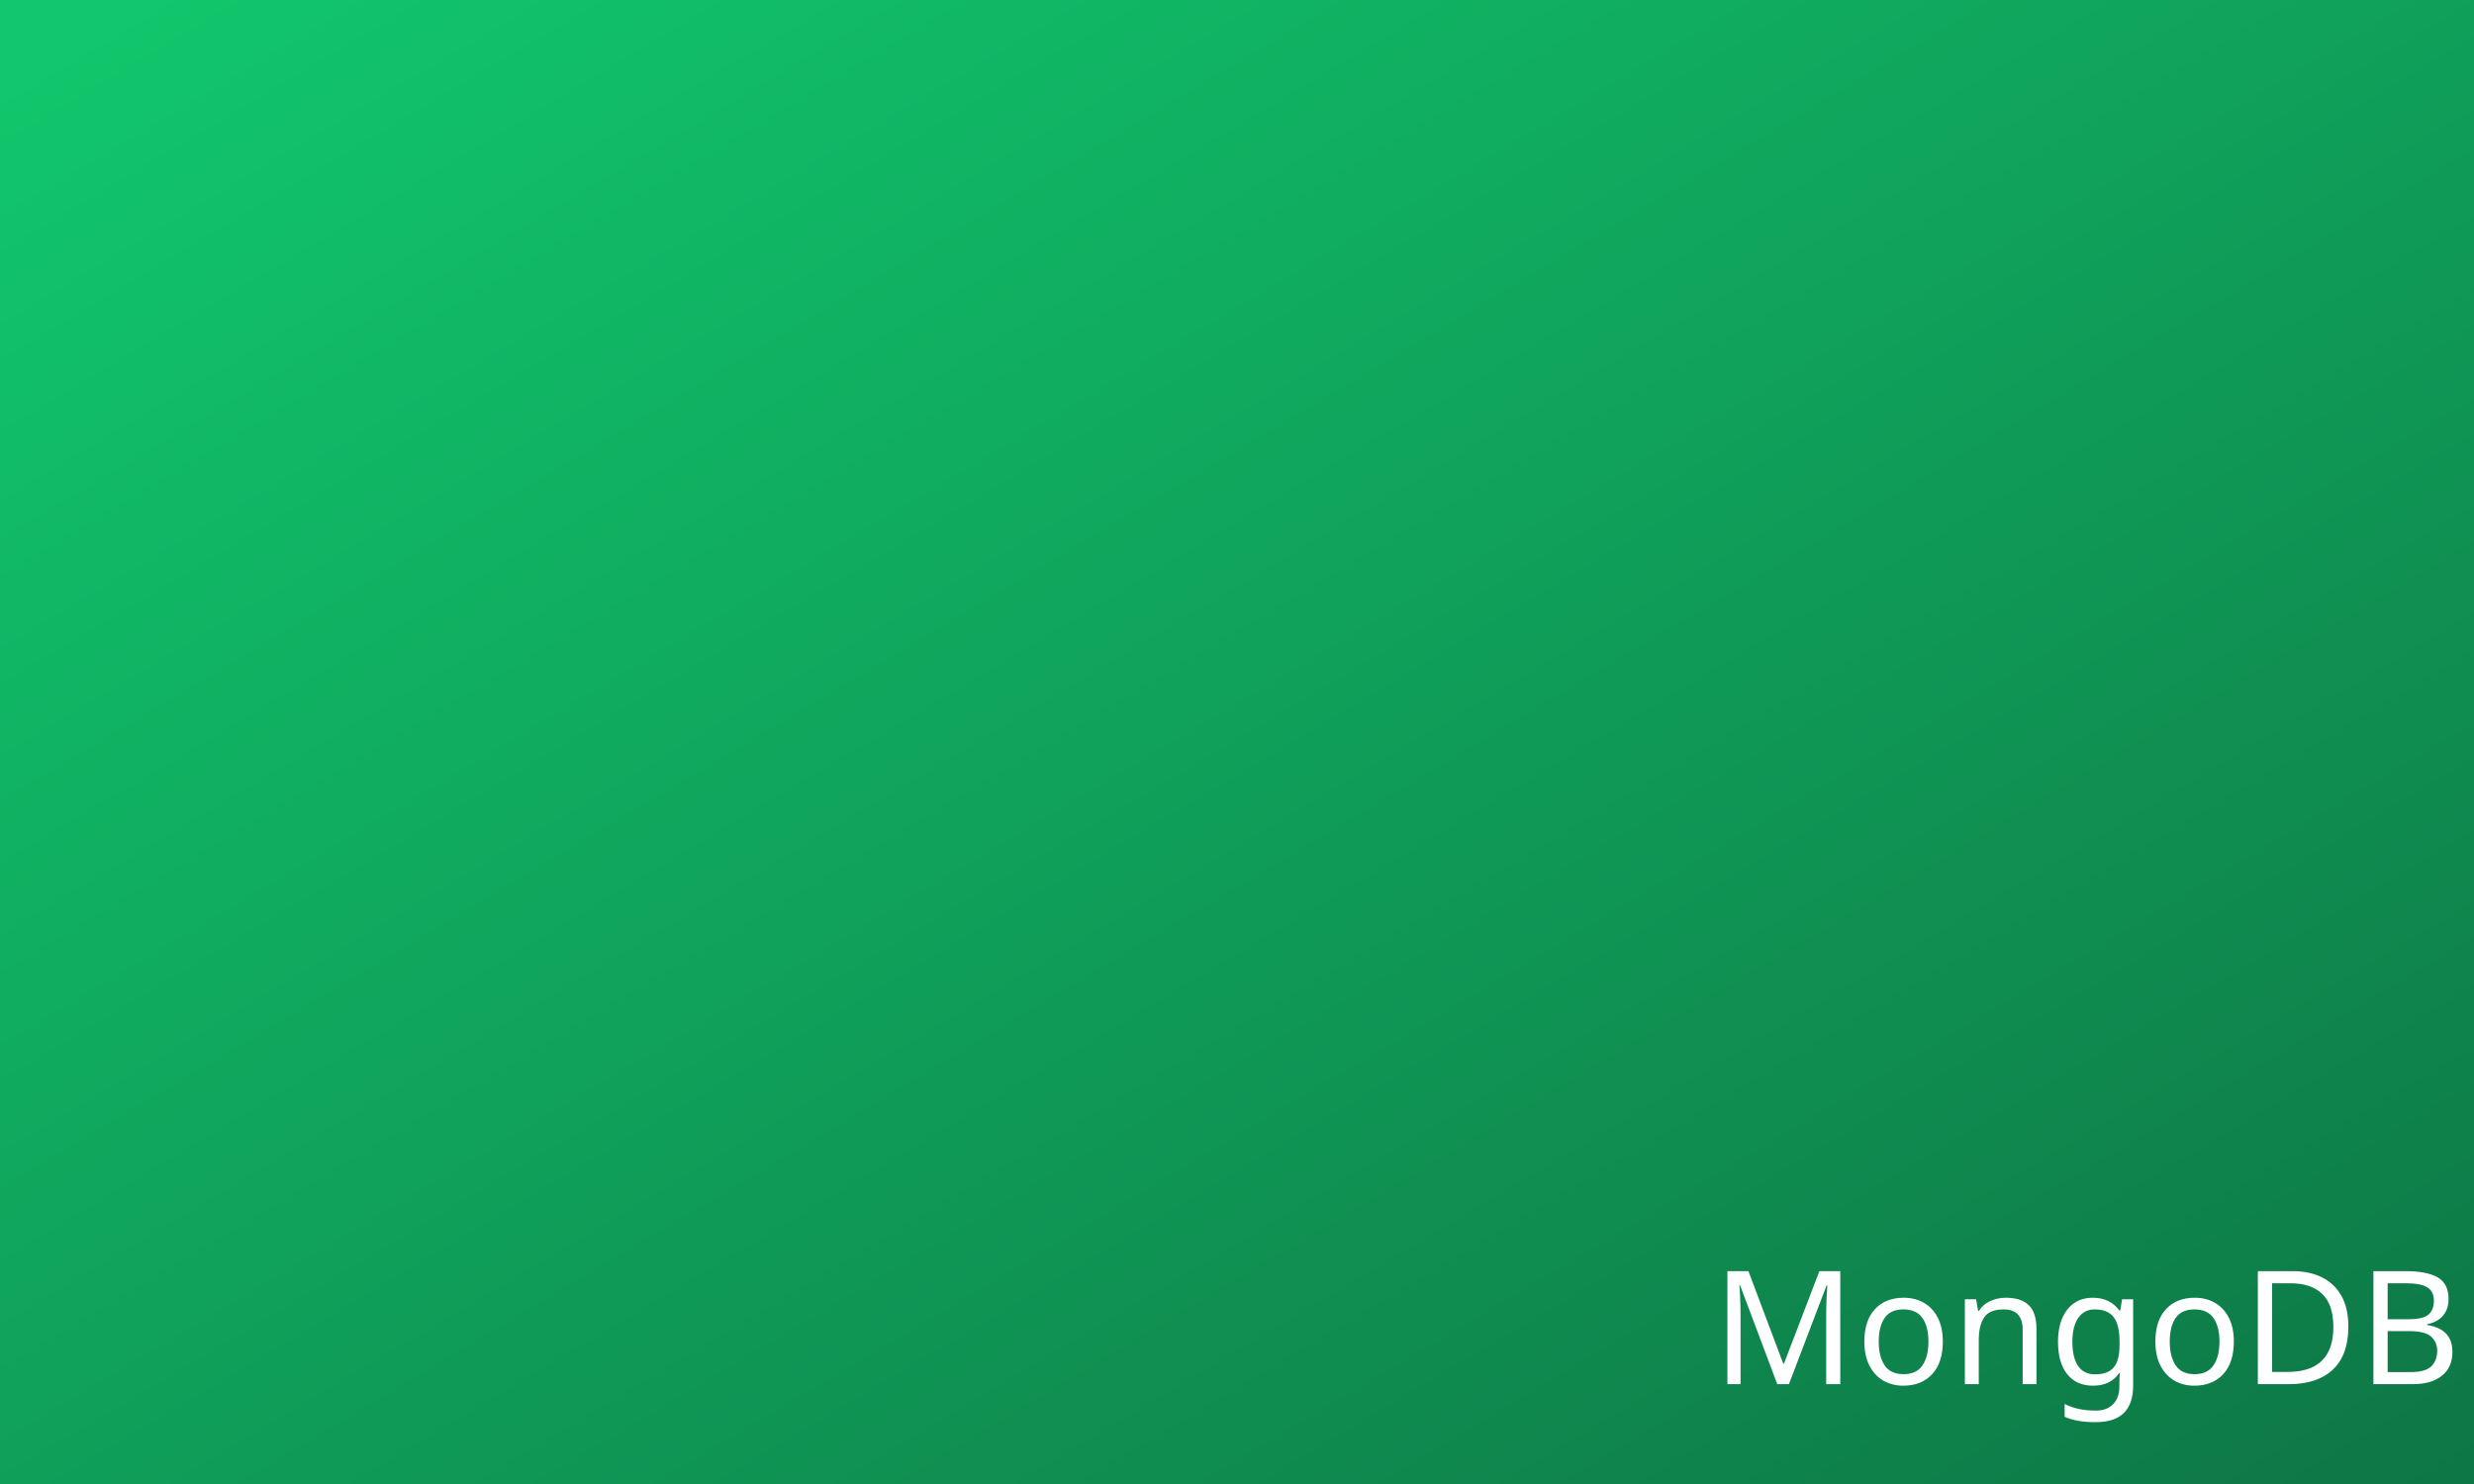
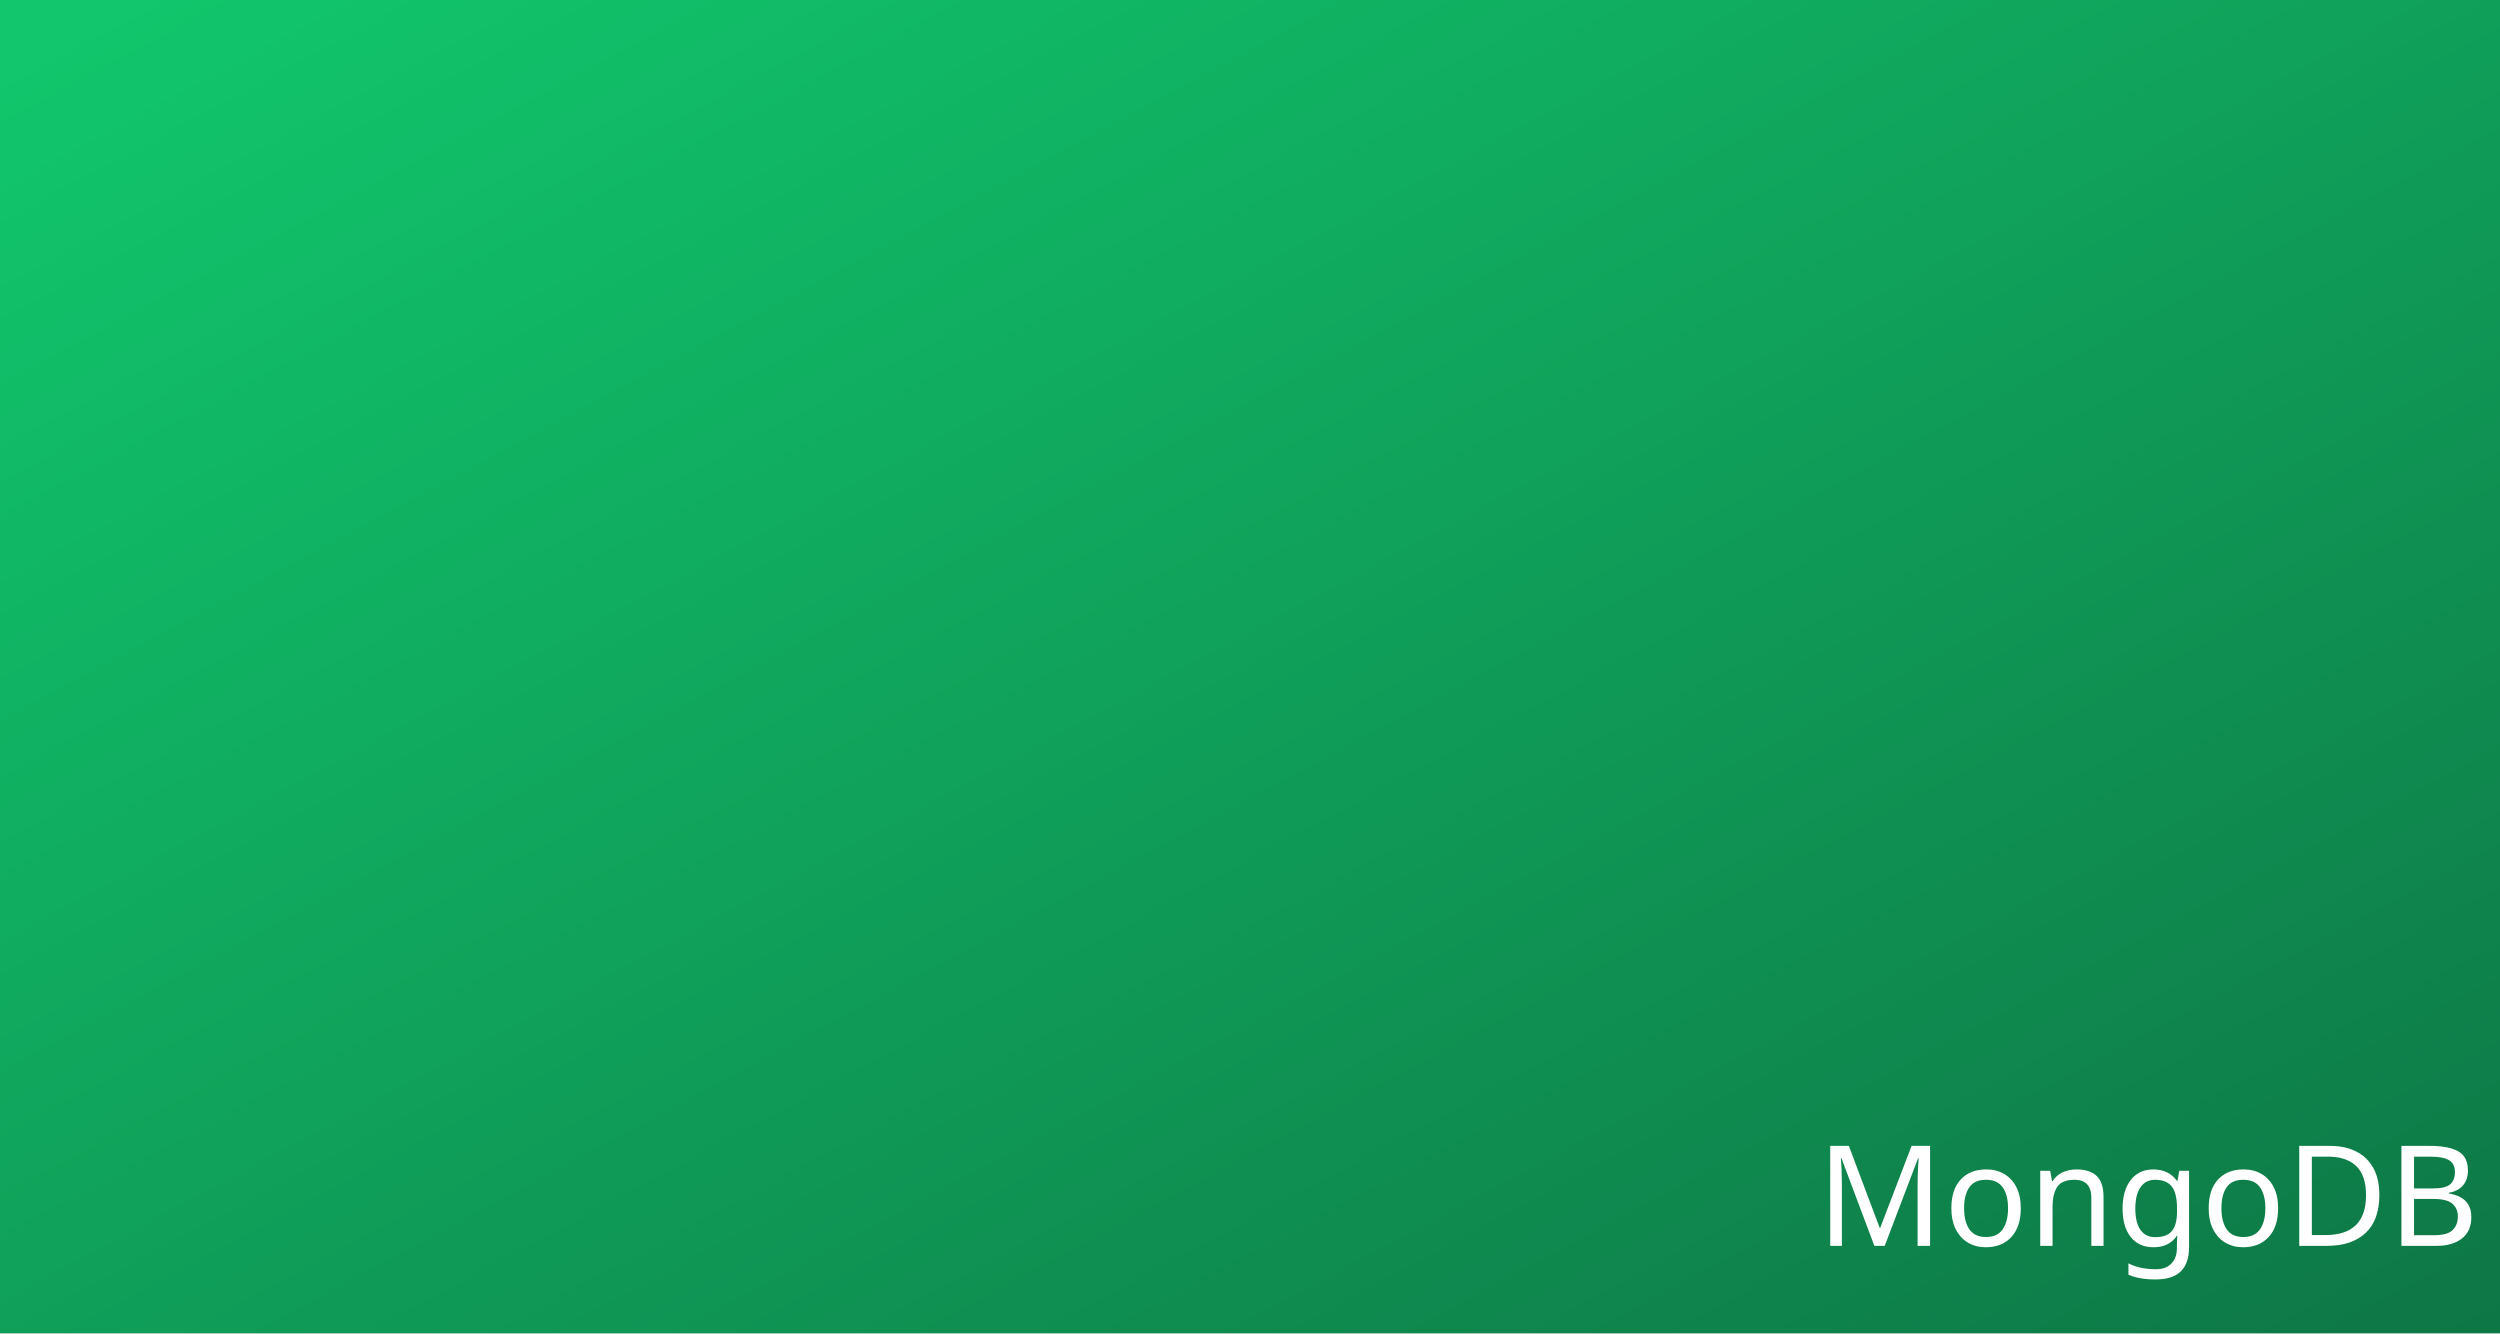
- <svg xmlns="http://www.w3.org/2000/svg" style="isolation:isolate" viewBox="0 0 500 300" width="500" height="300">
+ <svg xmlns="http://www.w3.org/2000/svg" style="isolation:isolate" viewBox="0 0 1500 800" width="1500" height="800">
  <defs>
-     <clipPath id="_clipPath_ElomenfdxPs20PAoFAsfMkf6a15xJHiQ">
-       <rect width="500" height="300" />
+     <clipPath id="_clipPath_PcQgimFoj4hgDWKaqLfNVN8VAWdZxNWO">
+       <rect width="1500" height="800" />
    </clipPath>
  </defs>
-   <g clip-path="url(#_clipPath_ElomenfdxPs20PAoFAsfMkf6a15xJHiQ)">
-     <linearGradient id="_lgradient_12" x1="0.008" y1="0.018" x2="1.009" y2="1.009" gradientTransform="matrix(500,0,0,300,0,0)" gradientUnits="userSpaceOnUse">
+   <g clip-path="url(#_clipPath_PcQgimFoj4hgDWKaqLfNVN8VAWdZxNWO)">
+     <linearGradient id="_lgradient_9" x1="0.008" y1="0.018" x2="1.009" y2="1.009" gradientTransform="matrix(1500,0,0,800,0,0)" gradientUnits="userSpaceOnUse">
      <stop offset="1.739%" stop-opacity="1" style="stop-color:rgb(17,198,108)" />
      <stop offset="98.261%" stop-opacity="1" style="stop-color:rgb(14,119,70)" />
    </linearGradient>
-     <rect x="0" y="0" width="500" height="300" transform="matrix(1,0,0,1,0,0)" fill="url(#_lgradient_12)" />
-     <g transform="matrix(1,0,0,1,346,248)">
-       <text transform="matrix(1,0,0,1,0,31.813)" style="font-family:'Bahnschrift';font-weight:400;font-size:32px;font-style:normal;fill:#ffffff;stroke:none;">MongoDB</text>
+     <rect x="0" y="0" width="1500" height="800" transform="matrix(1,0,0,1,0,0)" fill="url(#_lgradient_9)" />
+     <g transform="matrix(1,0,0,1,1090,664)">
+       <text transform="matrix(1,0,0,1,0,83.508)" style="font-family:'Bahnschrift';font-weight:400;font-size:84px;font-style:normal;fill:#ffffff;stroke:none;">MongoDB</text>
    </g>
  </g>
</svg>
